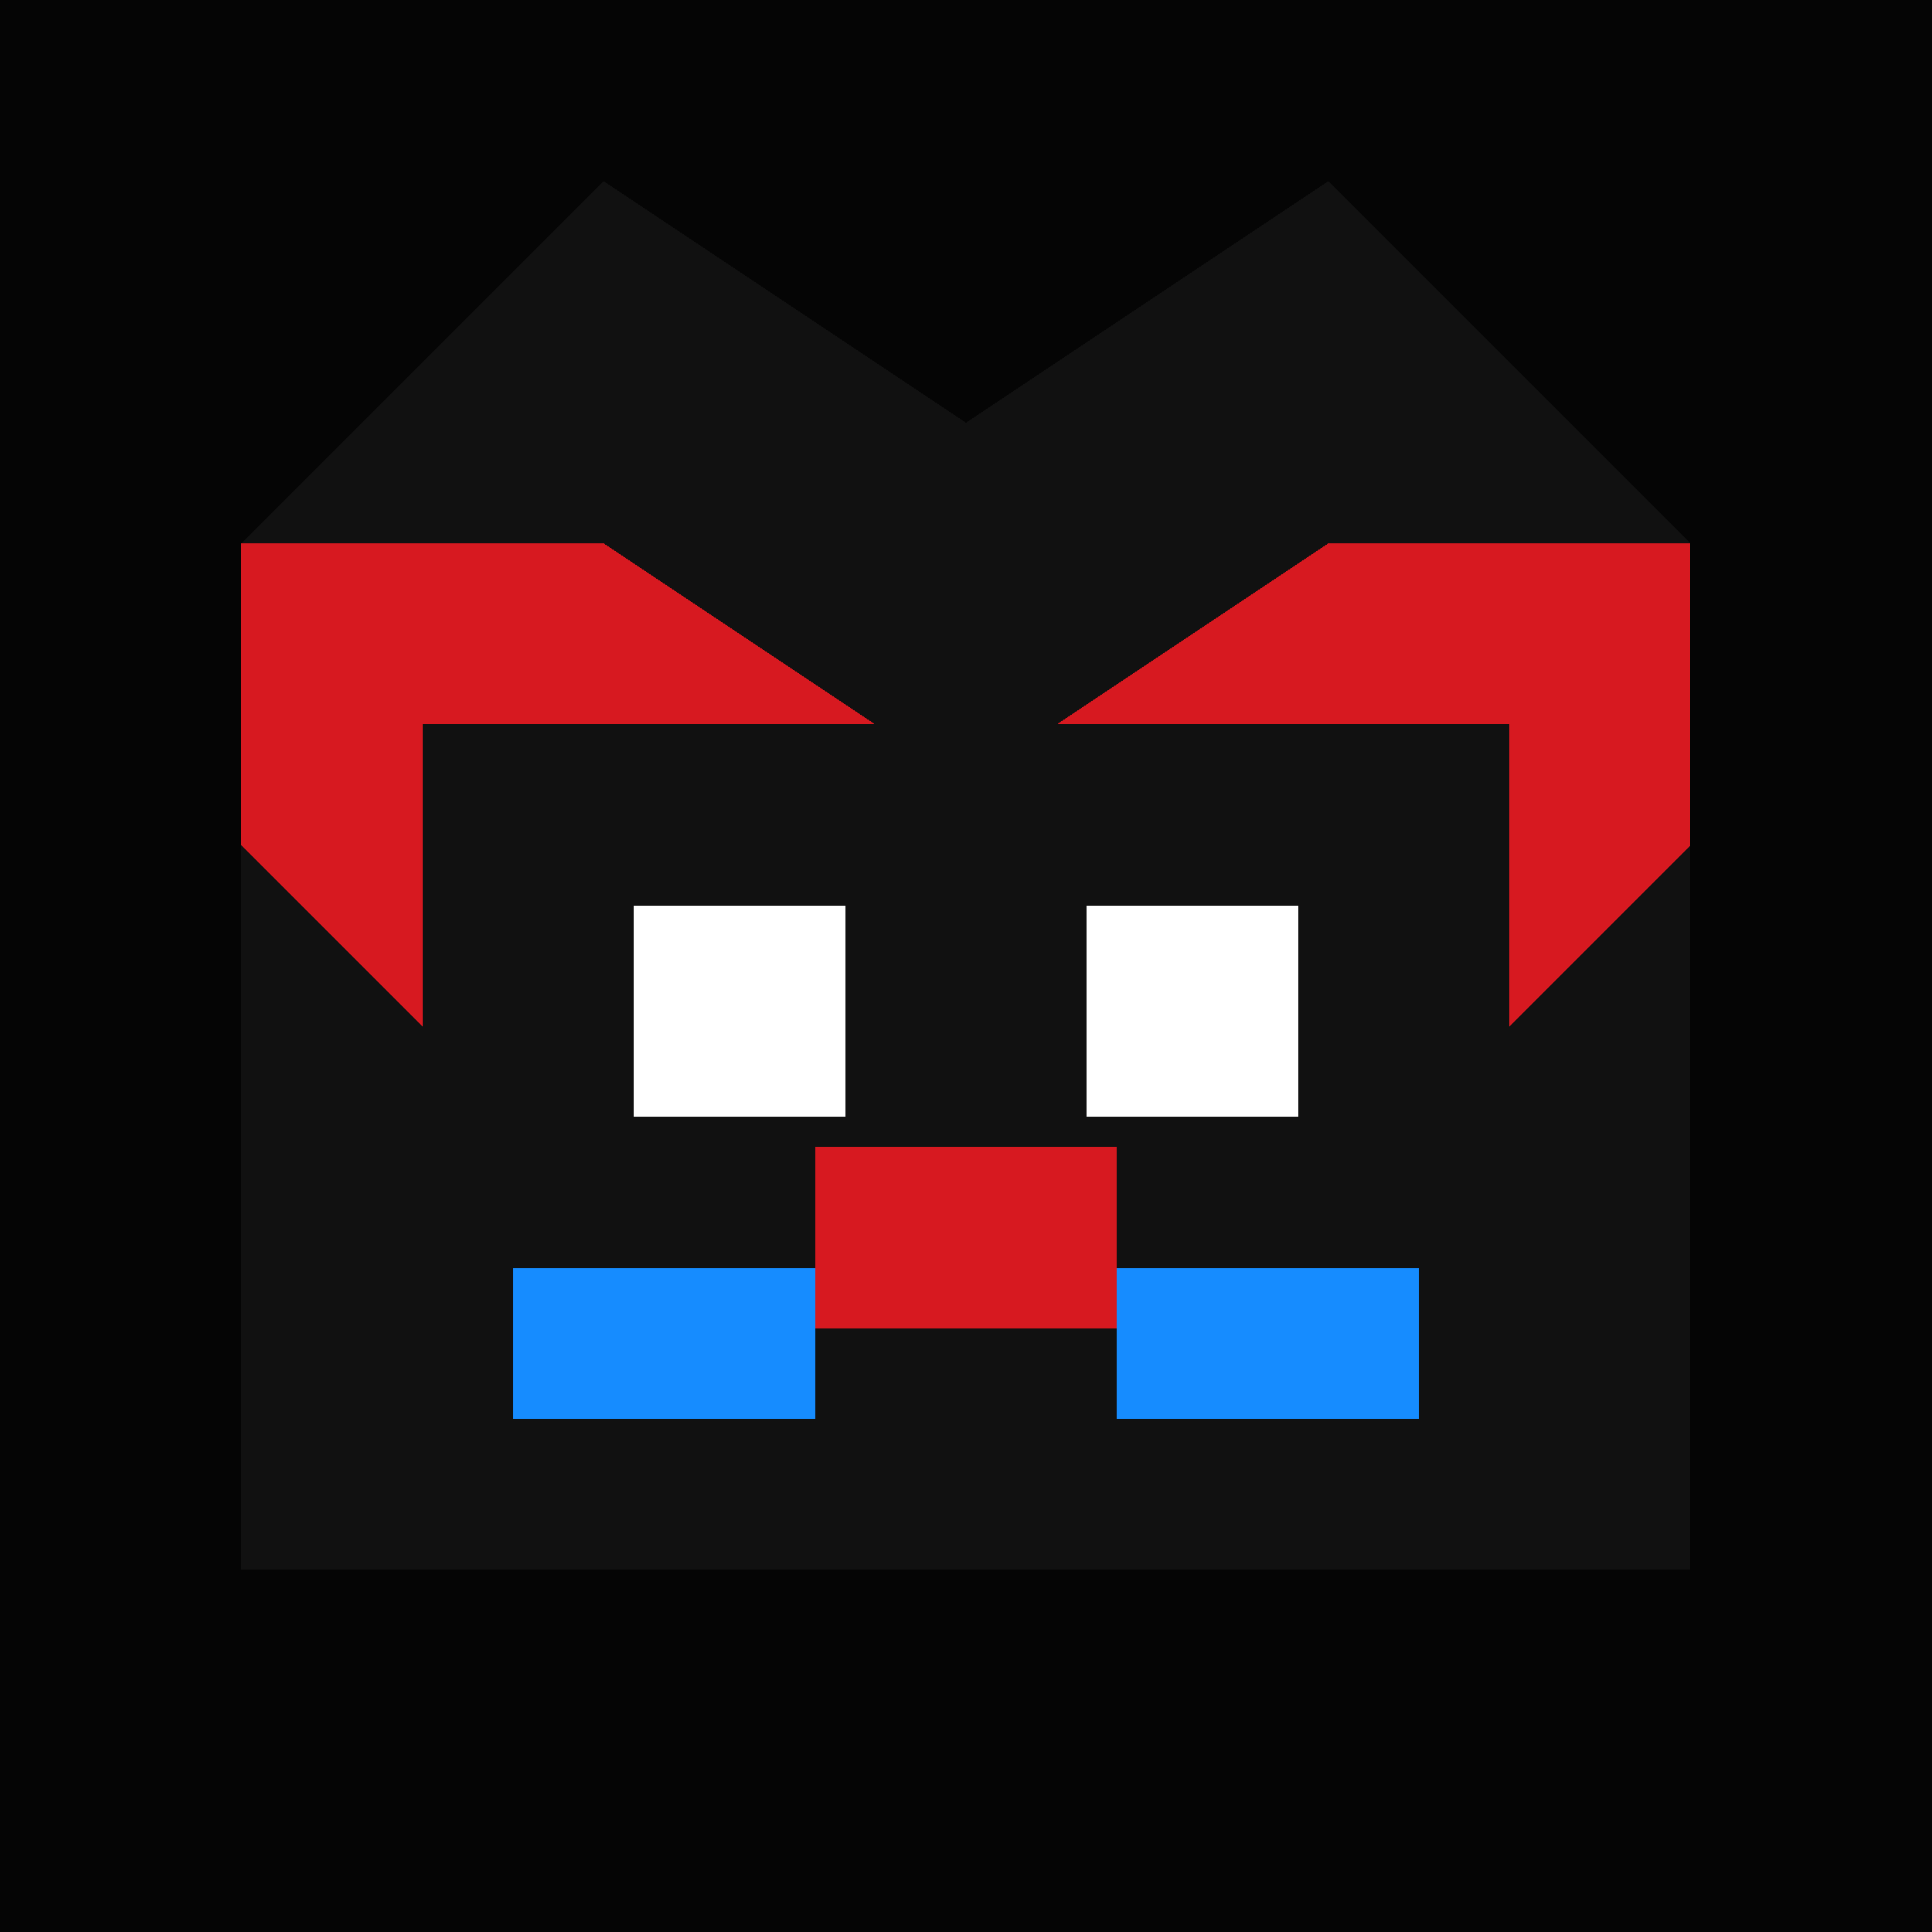
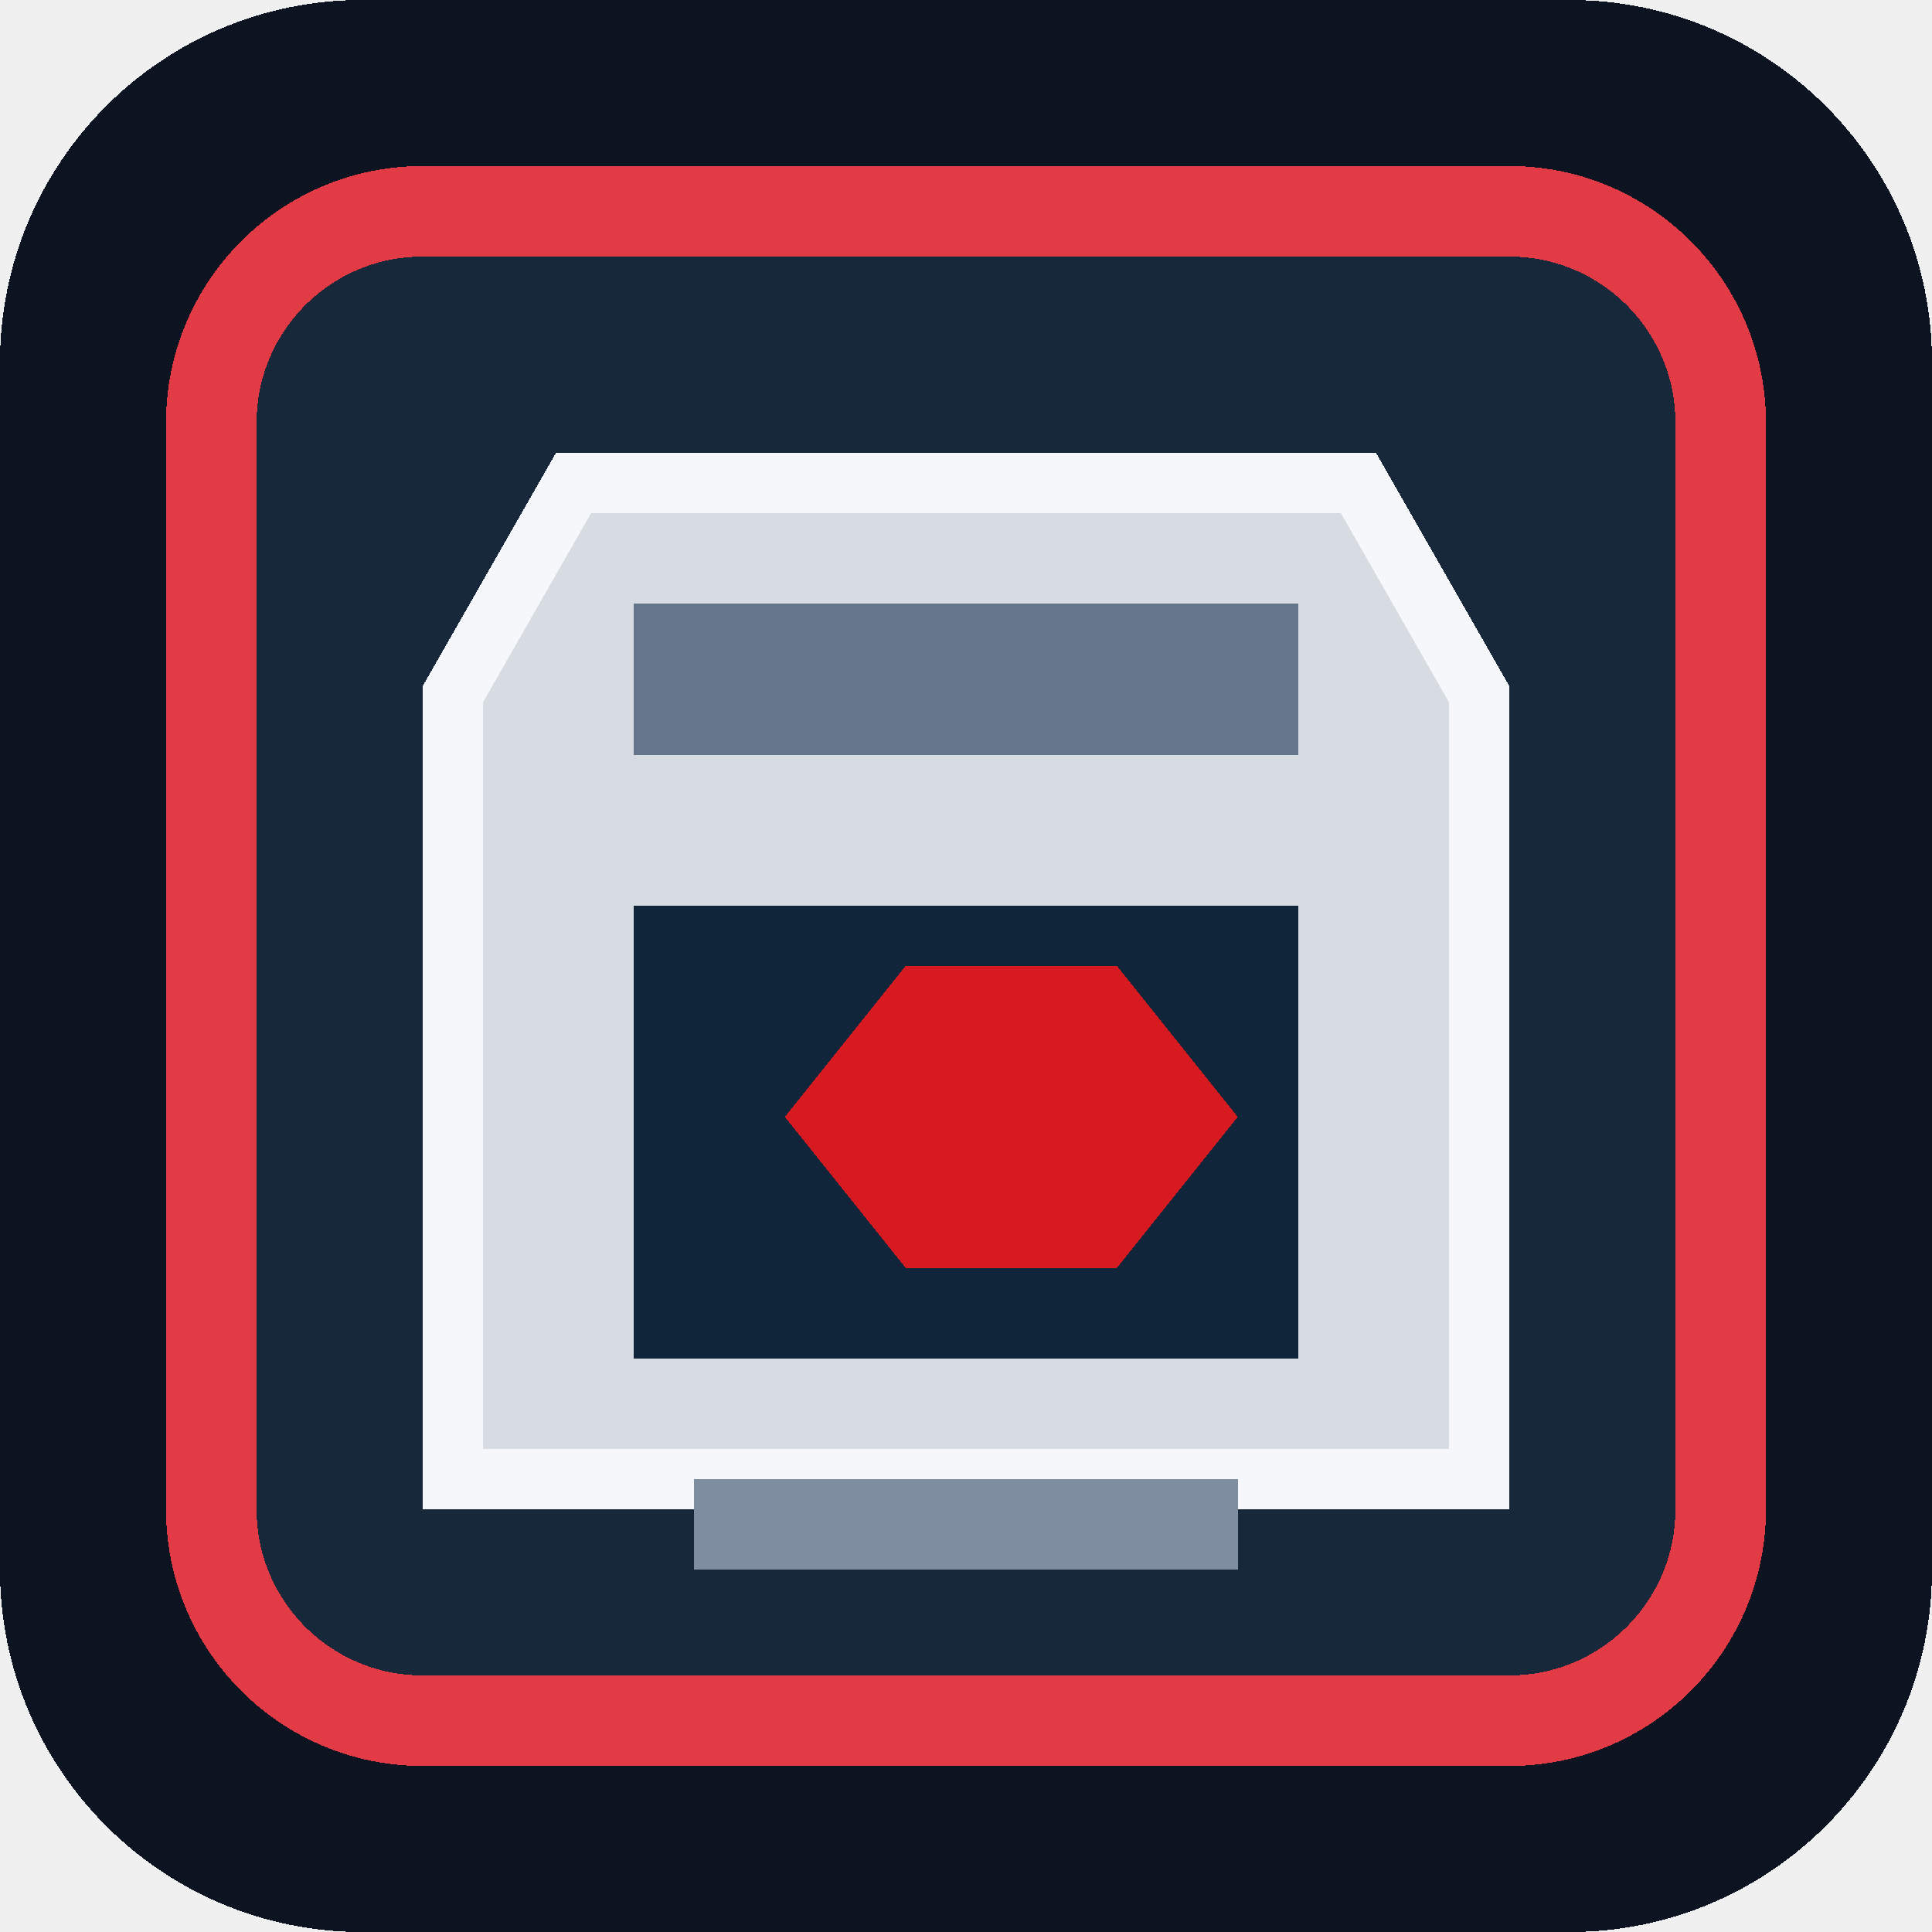
<svg xmlns="http://www.w3.org/2000/svg" viewBox="0 0 64 64" shape-rendering="crispEdges">
-   <rect width="64" height="64" fill="#050505" />
-   <path fill="#111" d="M8 18 20 6l12 8L44 6l12 12v34H8z" />
-   <path fill="#d71920" d="M8 18h12l12 8 12-8h12v10L44 40 32 34 20 40 8 28z" />
-   <path fill="#111" d="M14 24h36v24H14z" />
-   <path fill="#fff" d="M21 30h7v7h-7zM36 30h7v7h-7z" />
-   <path fill="#168cff" d="M17 42h10v5H17zM37 42h10v5H37z" />
-   <path fill="#d71920" d="M27 38h10v6H27z" />
+   <rect width="64" height="64" rx="12" fill="#0b1420" />
+   <rect x="7" y="7" width="50" height="50" rx="7" fill="#17283b" stroke="#e33b45" stroke-width="3" />
+   <path d="M19 16h26l4 7v26H15V23z" fill="#d7dce2" stroke="#f5f7fa" stroke-width="2" />
+   <rect x="21" y="20" width="22" height="5" fill="#65768a" />
+   <rect x="21" y="30" width="22" height="15" fill="#10243a" />
+   <path d="M37 32h-7l-4 5 4 5h7l4-5z" fill="#d71920" />
+   <rect x="23" y="49" width="18" height="3" fill="#7e8da0" />
</svg>
